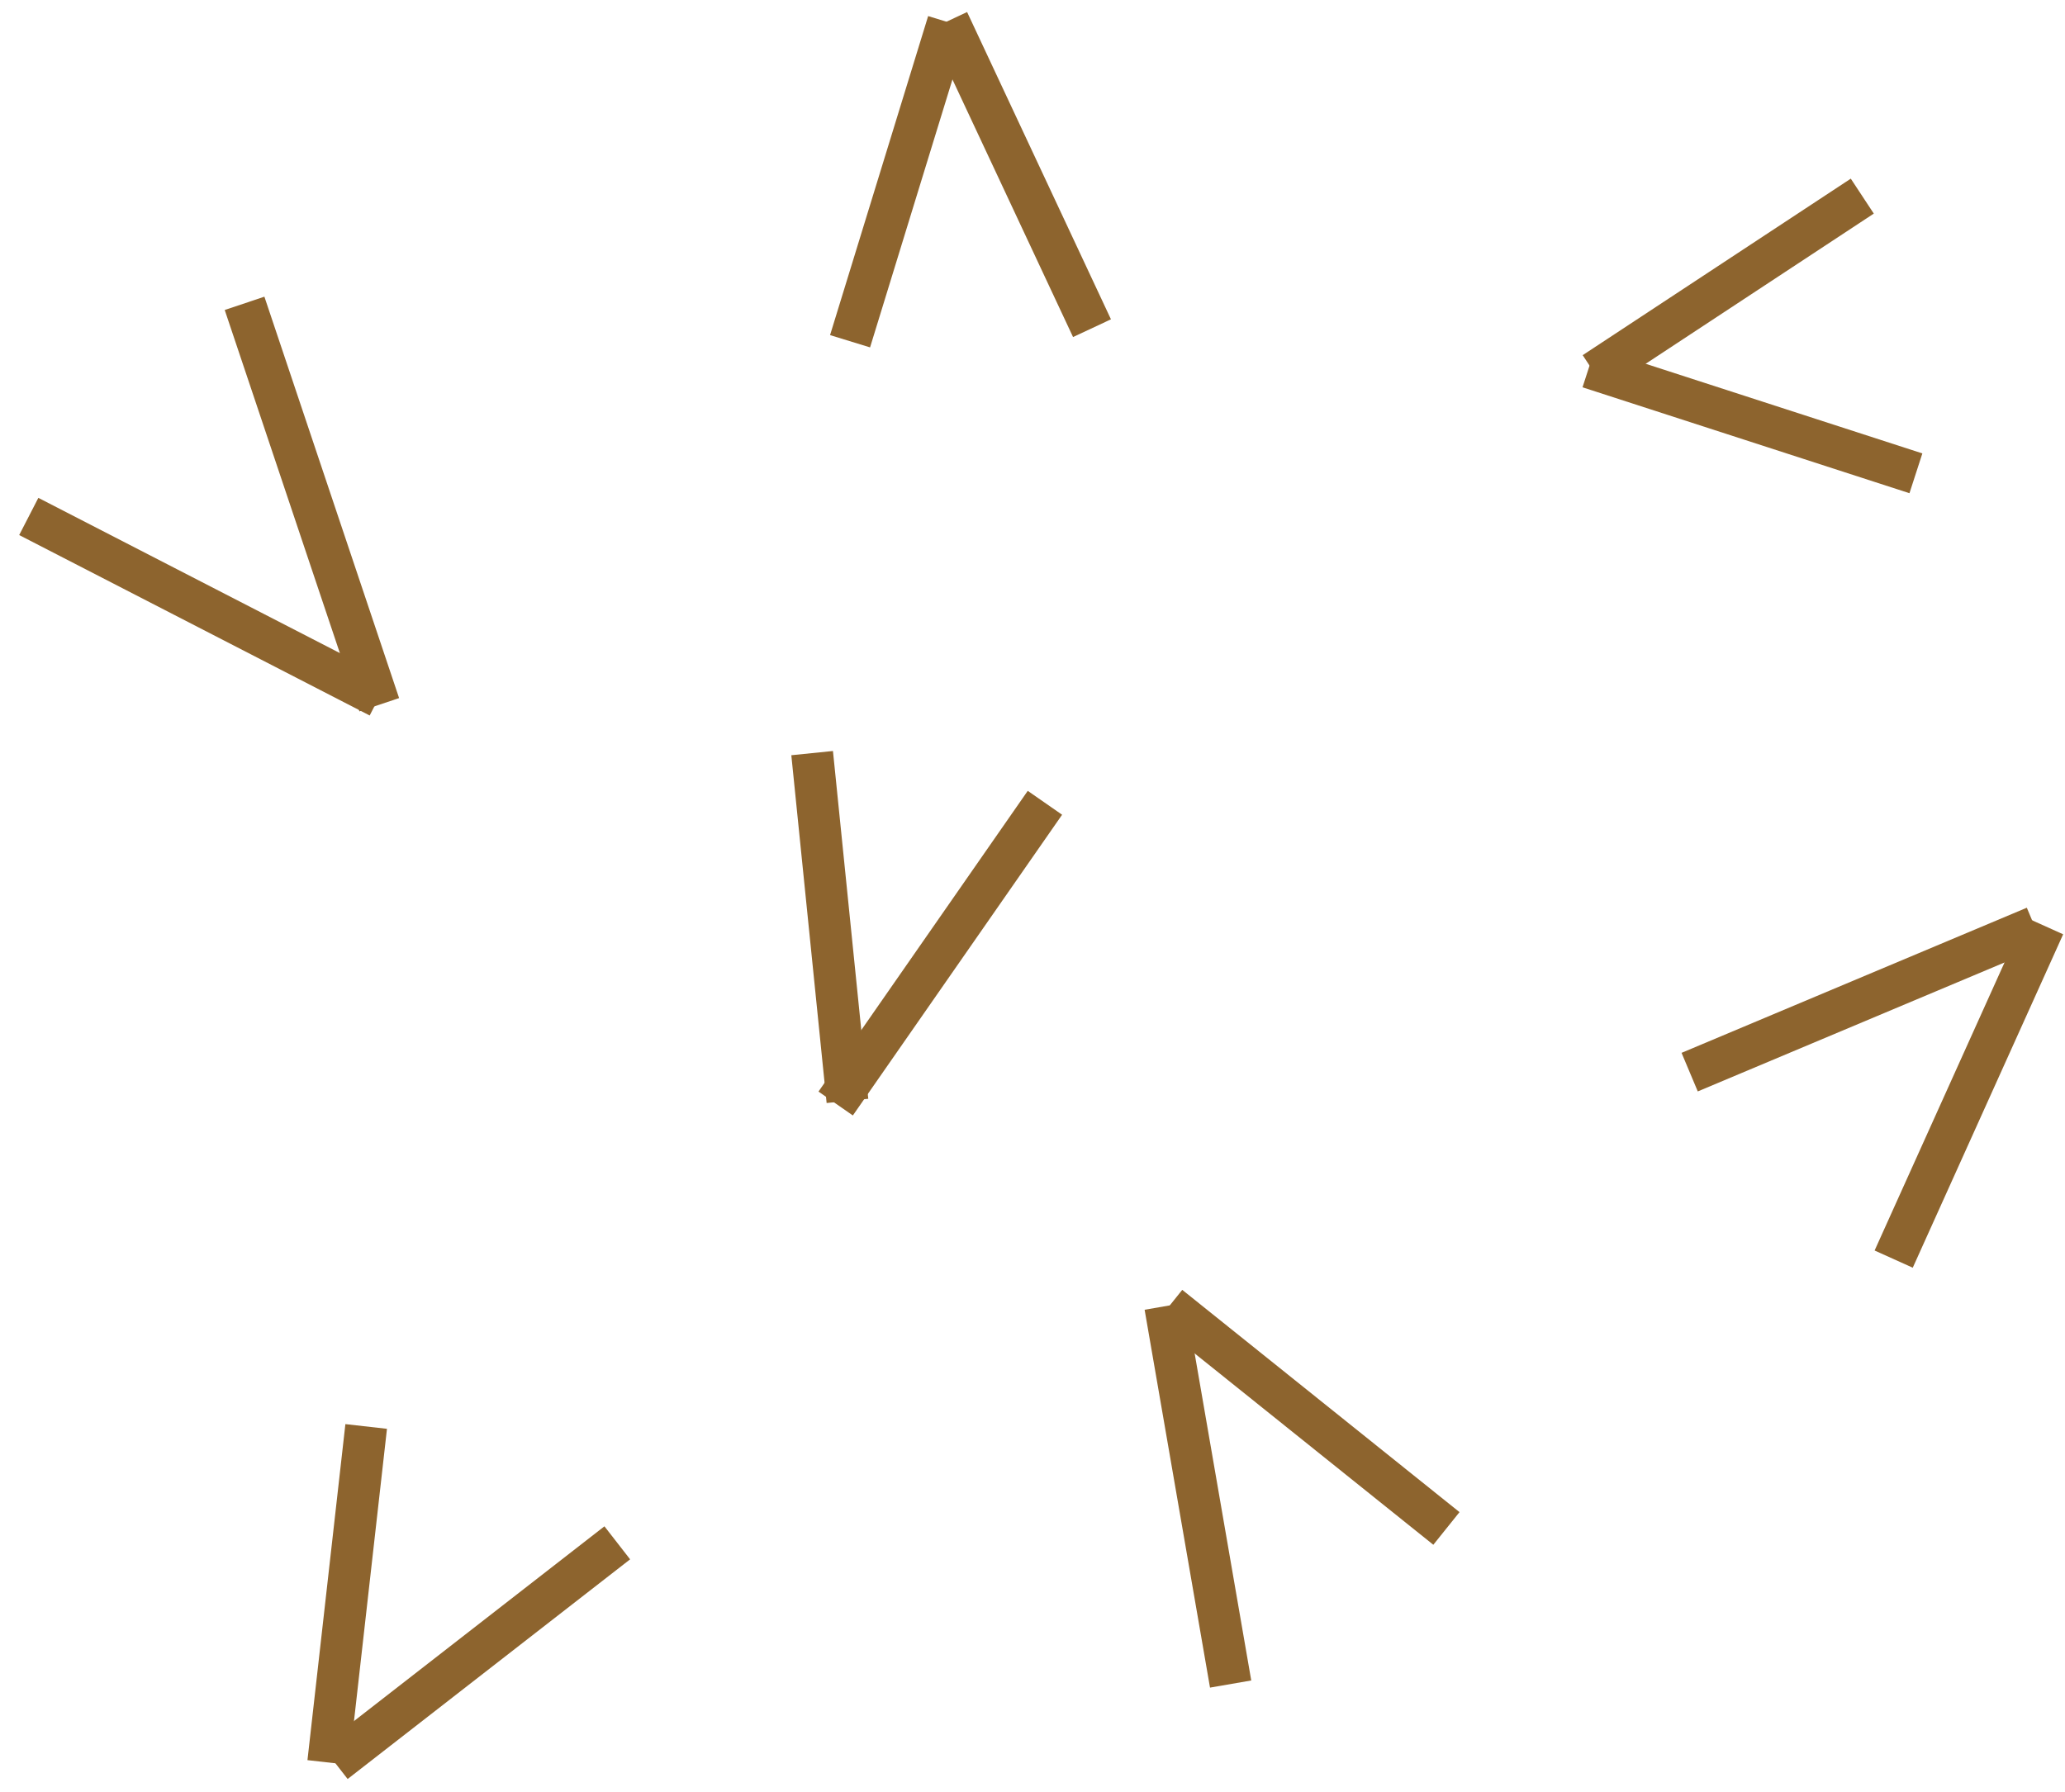
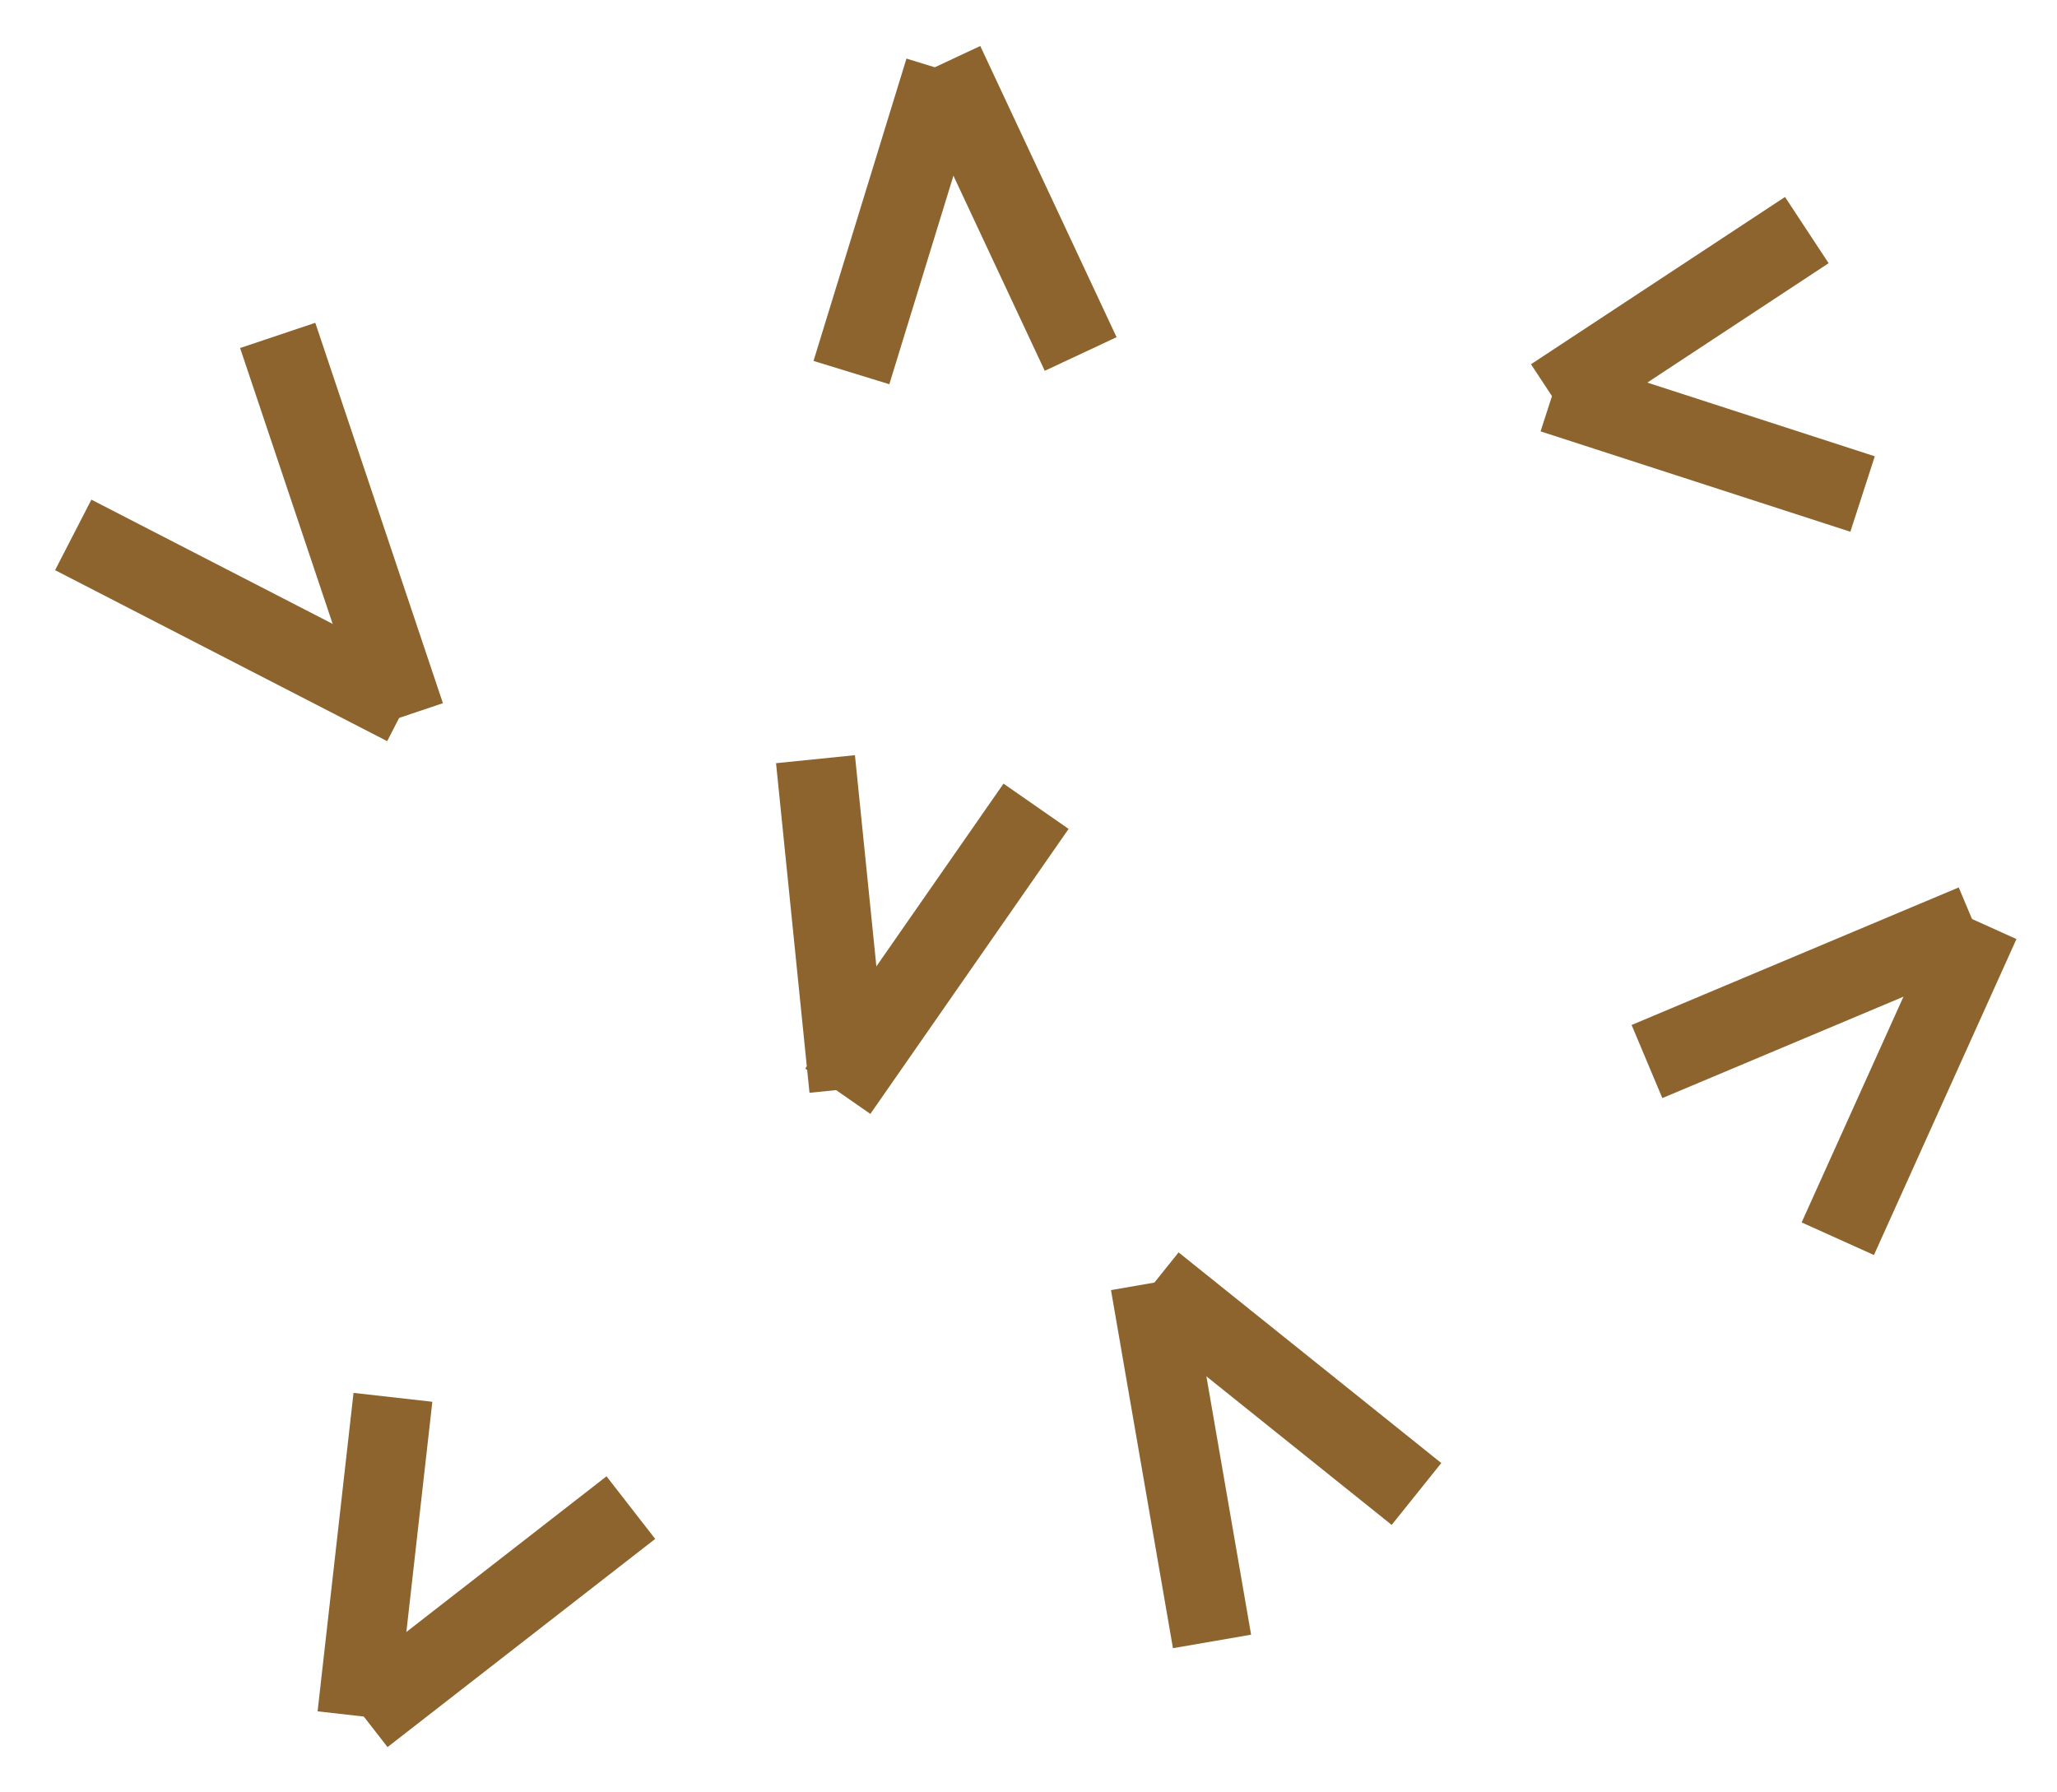
- <svg xmlns="http://www.w3.org/2000/svg" version="1.2" baseProfile="tiny" xml:space="preserve" style="shape-rendering:geometricPrecision; fill-rule:evenodd;" width="15.79mm" height="13.7mm" viewBox="-0.16 -13.54 15.79 13.7">
-   <rect class="symbolBox layout" fill="none" x="0.06" y="-13.38" height="13.32" width="15.41" />
-   <rect class="svgBox layout" fill="none" x="0" y="-13.38" height="13.38" width="15.47" />
-   <g fill="none" stroke="#8D642E" stroke-linejoin="round" stroke-width="0.32px">
-     <path d=" M 2.4,-0.06 L 4.56,-1.74" />
-     <path d=" M 1.71,-11.22 L 2.74,-8.15" />
-     <path d=" M 7.83,-7.4 L 6.23,-5.1" />
-     <path d=" M 6.34,-10.93 L 7.09,-13.37" />
-     <path d=" M 8.75,-3.55 L 9.25,-0.66" />
-     <path d=" M 14.32,-3.91 L 15.47,-6.46" />
-     <path d=" M 14.49,-9.92 L 11.99,-10.73" />
-     <path d=" M 2.74,-8.21 L 0.06,-9.59" />
-     <path d=" M 6.32,-5.12 L 6.05,-7.78" />
-     <path d=" M 2.35,-0.06 L 2.64,-2.63" />
-     <path d=" M 8.78,-3.55 L 10.9,-1.85" />
-     <path d=" M 15.4,-6.45 L 12.76,-5.34" />
-     <path d=" M 12.03,-10.69 L 14.08,-12.04" />
-     <path d=" M 7.09,-13.38 L 8.19,-11.03" />
+ <svg xmlns="http://www.w3.org/2000/svg" width="66.7mm" height="58.1mm" fill-rule="evenodd" shape-rendering="geometricPrecision" version="1.2" viewBox="-.16 -13.5 16.6 12.5" xml:space="preserve">
+   <g id="a" transform="translate(.371 -.573)">
+     <g fill="none">
+       <rect class="symbolBox layout" x=".06" y="-13.4" width="15.4" height="13.3" />
+       <rect class="svgBox layout" y="-13.4" width="15.5" height="13.4" />
+       <g stroke="#8d642e" stroke-linejoin="round" stroke-width=".64px">
+         <path d="m2.4-0.06 2.16-1.68" />
+         <path d="m1.71-11.2 1.03 3.07" />
+         <path d="m7.83-7.4-1.6 2.3" />
+         <path d="m6.34-10.9 0.75-2.44" />
+         <path d="m8.75-3.55 0.5 2.89" />
+         <path d="m14.3-3.91 1.15-2.55" />
+         <path d="m14.5-9.92-2.5-0.81" />
+         <path d="m2.74-8.21-2.68-1.38" />
+         <path d="m6.32-5.12-0.27-2.66" />
+         <path d="m2.35-0.06 0.29-2.57" />
+         <path d="m8.78-3.55 2.12 1.7" />
+         <path d="m15.4-6.45-2.64 1.11" />
+         <path d="m12-10.7 2.05-1.35" />
+         <path d="m7.09-13.4 1.1 2.35" />
+       </g>
+       <circle class="pivotPoint layout" r="1" />
+     </g>
  </g>
-   <circle class="pivotPoint layout" fill="none" cx="0" cy="0" r="1" />
</svg>
